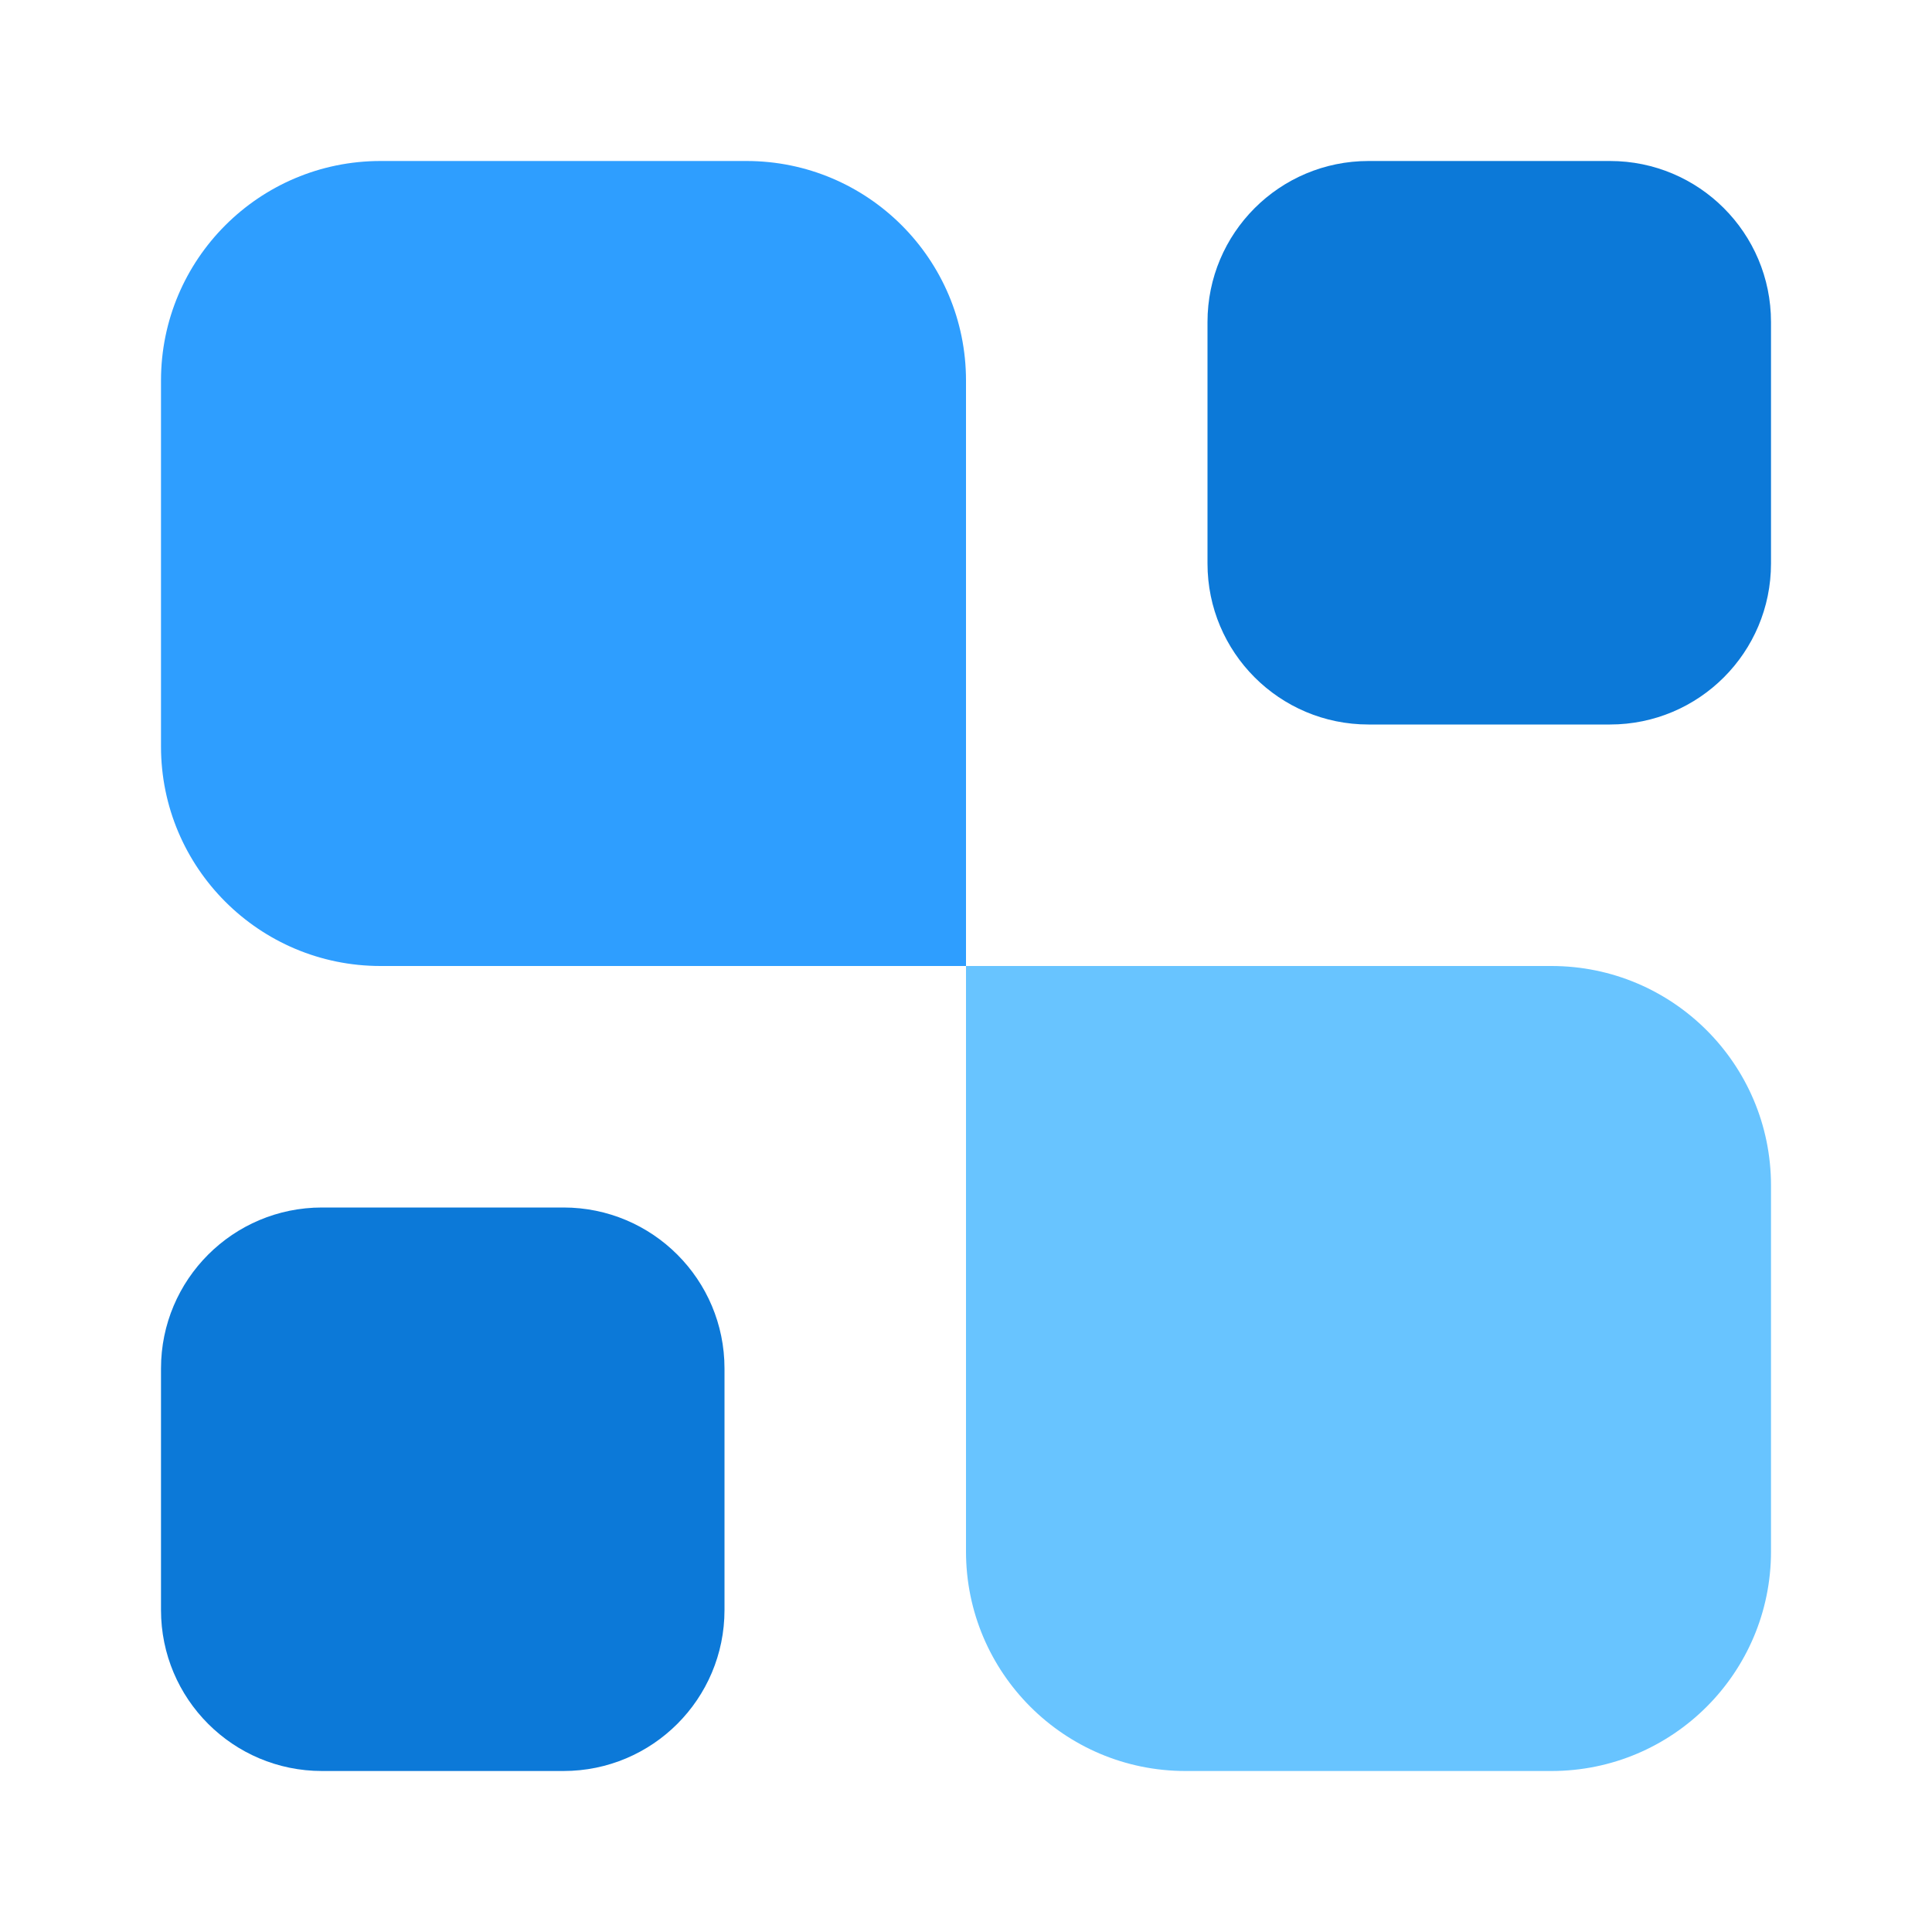
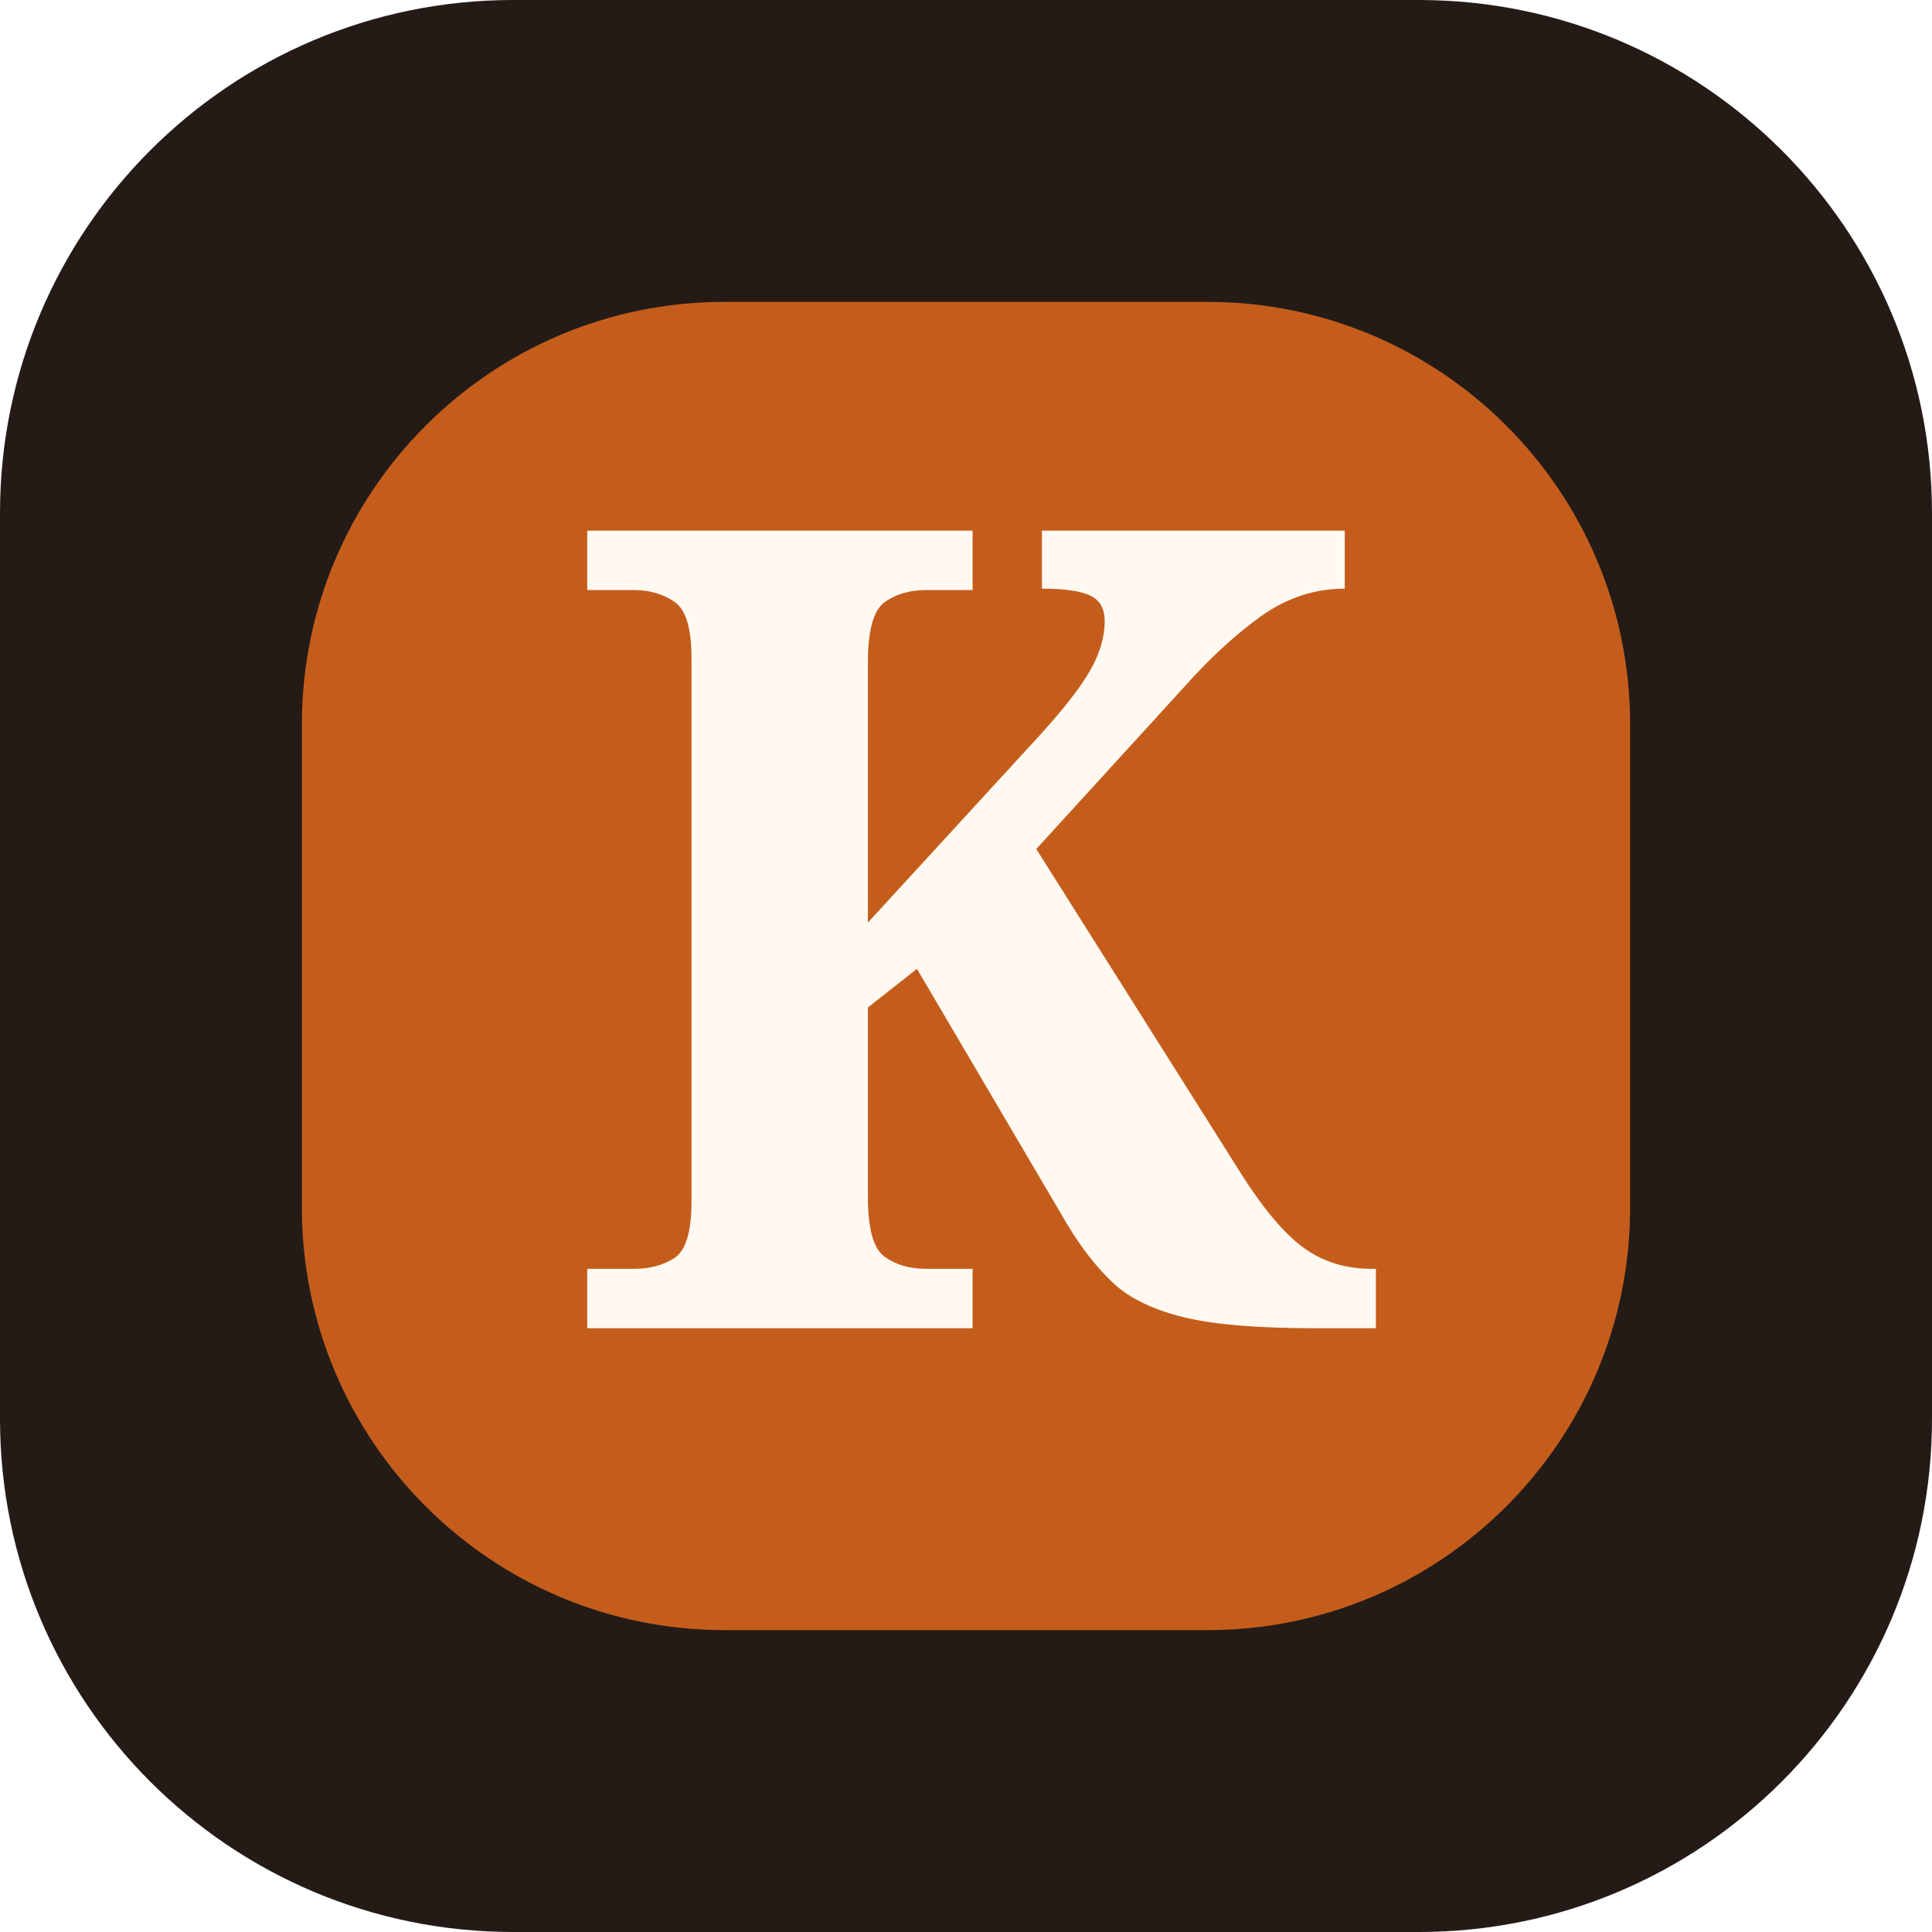
- <svg xmlns="http://www.w3.org/2000/svg" width="24" height="24" viewBox="0 0 24 24" fill="none">
-   <path d="M22 19.273C22 20.779 20.779 22 19.273 22H14.727C13.221 22 12 20.779 12 19.273V12H19.273C20.779 12 22 13.221 22 14.727V19.273Z" fill="#68C4FF" />
-   <path d="M20 2C21.105 2 22 2.895 22 4V7C22 8.105 21.105 9 20 9H17C15.895 9 15 8.105 15 7V4C15 2.895 15.895 2 17 2H20Z" fill="#0C79D8" />
-   <path d="M7 15C8.105 15 9 15.895 9 17V20C9 21.105 8.105 22 7 22H4C2.895 22 2 21.105 2 20V17C2 15.895 2.895 15 4 15H7Z" fill="#0C79D8" />
-   <path d="M12 12H4.727C3.221 12 2 10.779 2 9.273V4.727C2 3.221 3.221 2 4.727 2H9.273C10.779 2 12 3.221 12 4.727V12Z" fill="#2E9EFF" />
+ <svg xmlns="http://www.w3.org/2000/svg" viewBox="0 0 64 64">
+   <rect width="64" height="64" rx="17" fill="#241b17" />
+   <rect x="10" y="10" width="44" height="44" rx="14" fill="#c45d1c" />
+   <text x="32" y="44" fill="#fff9f1" font-family="Georgia, serif" font-size="37" font-weight="700" text-anchor="middle">K</text>
</svg>
